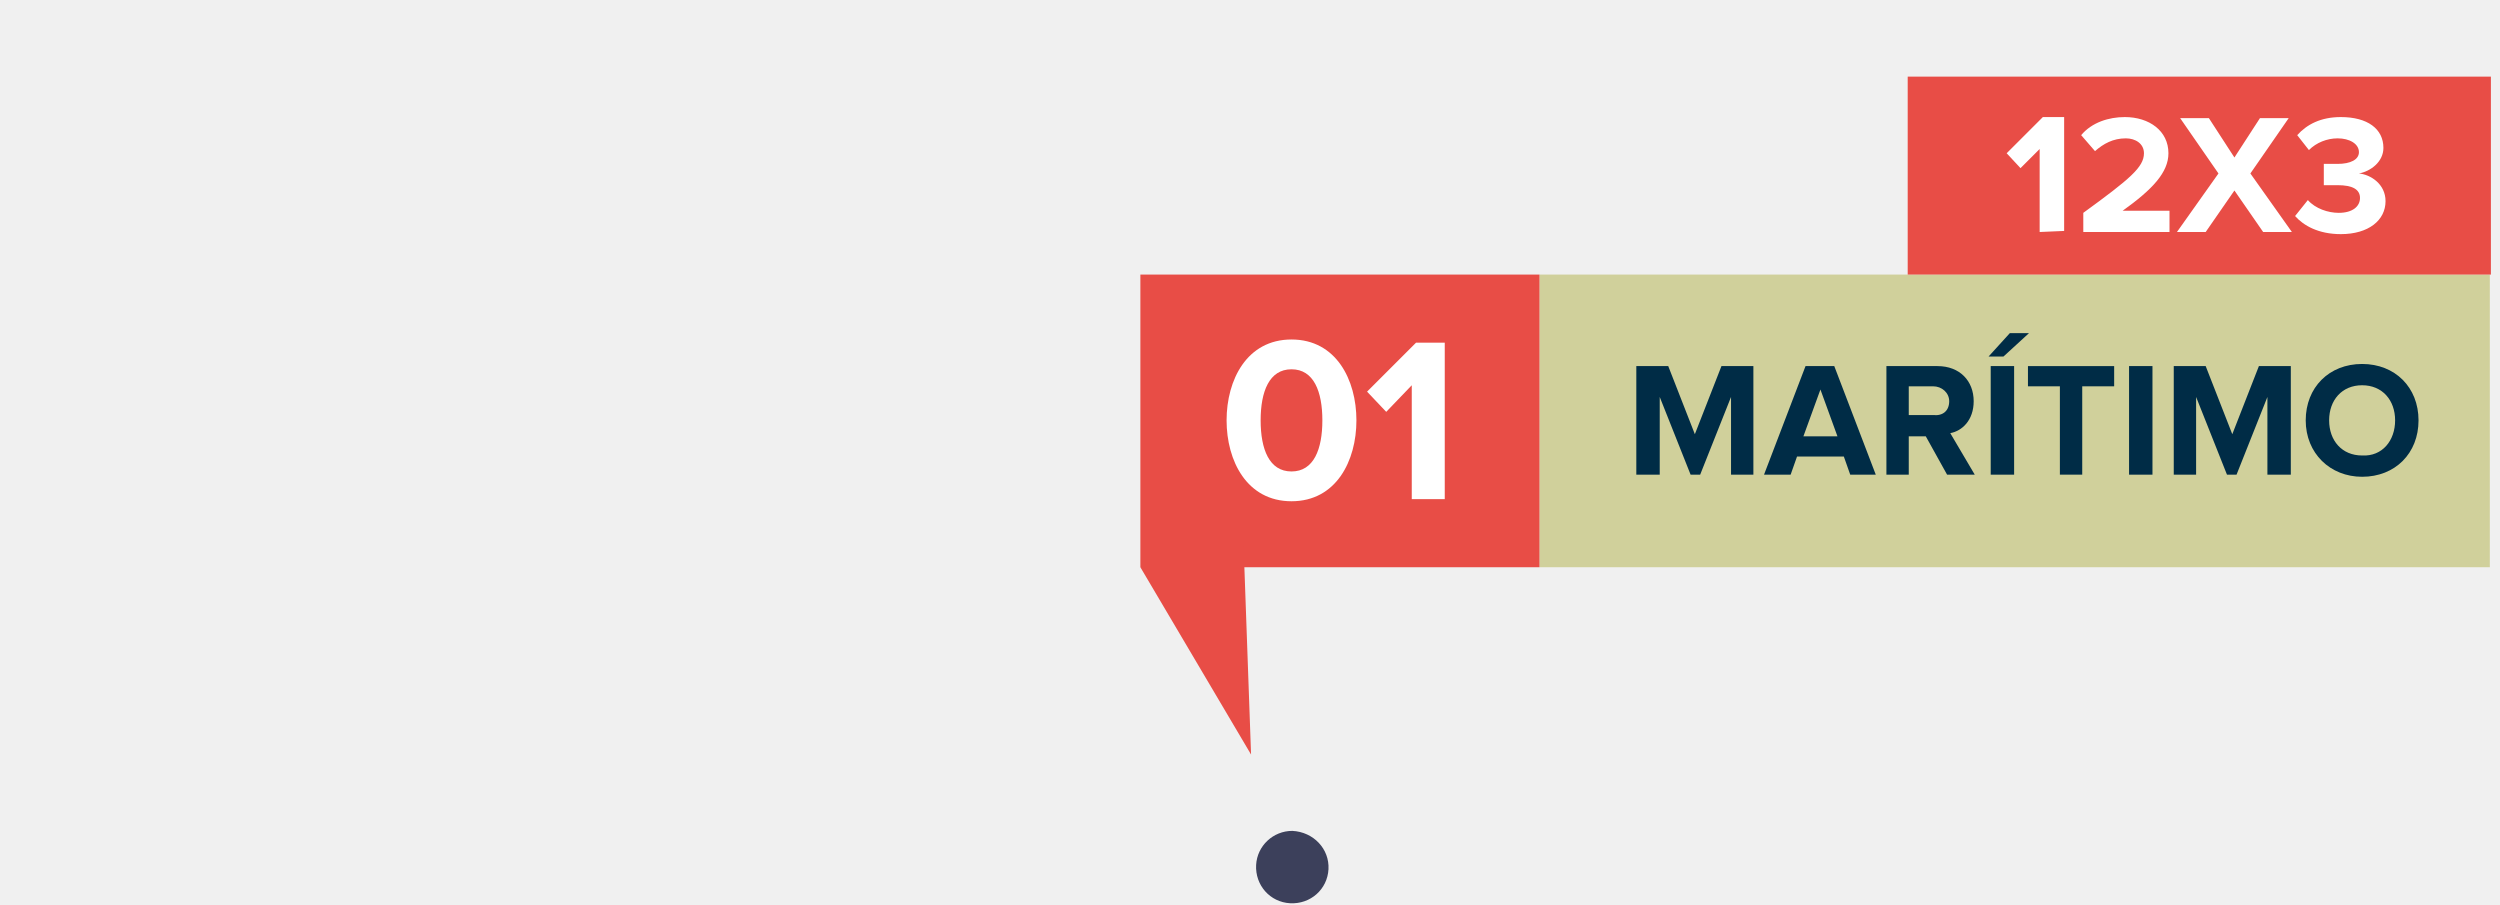
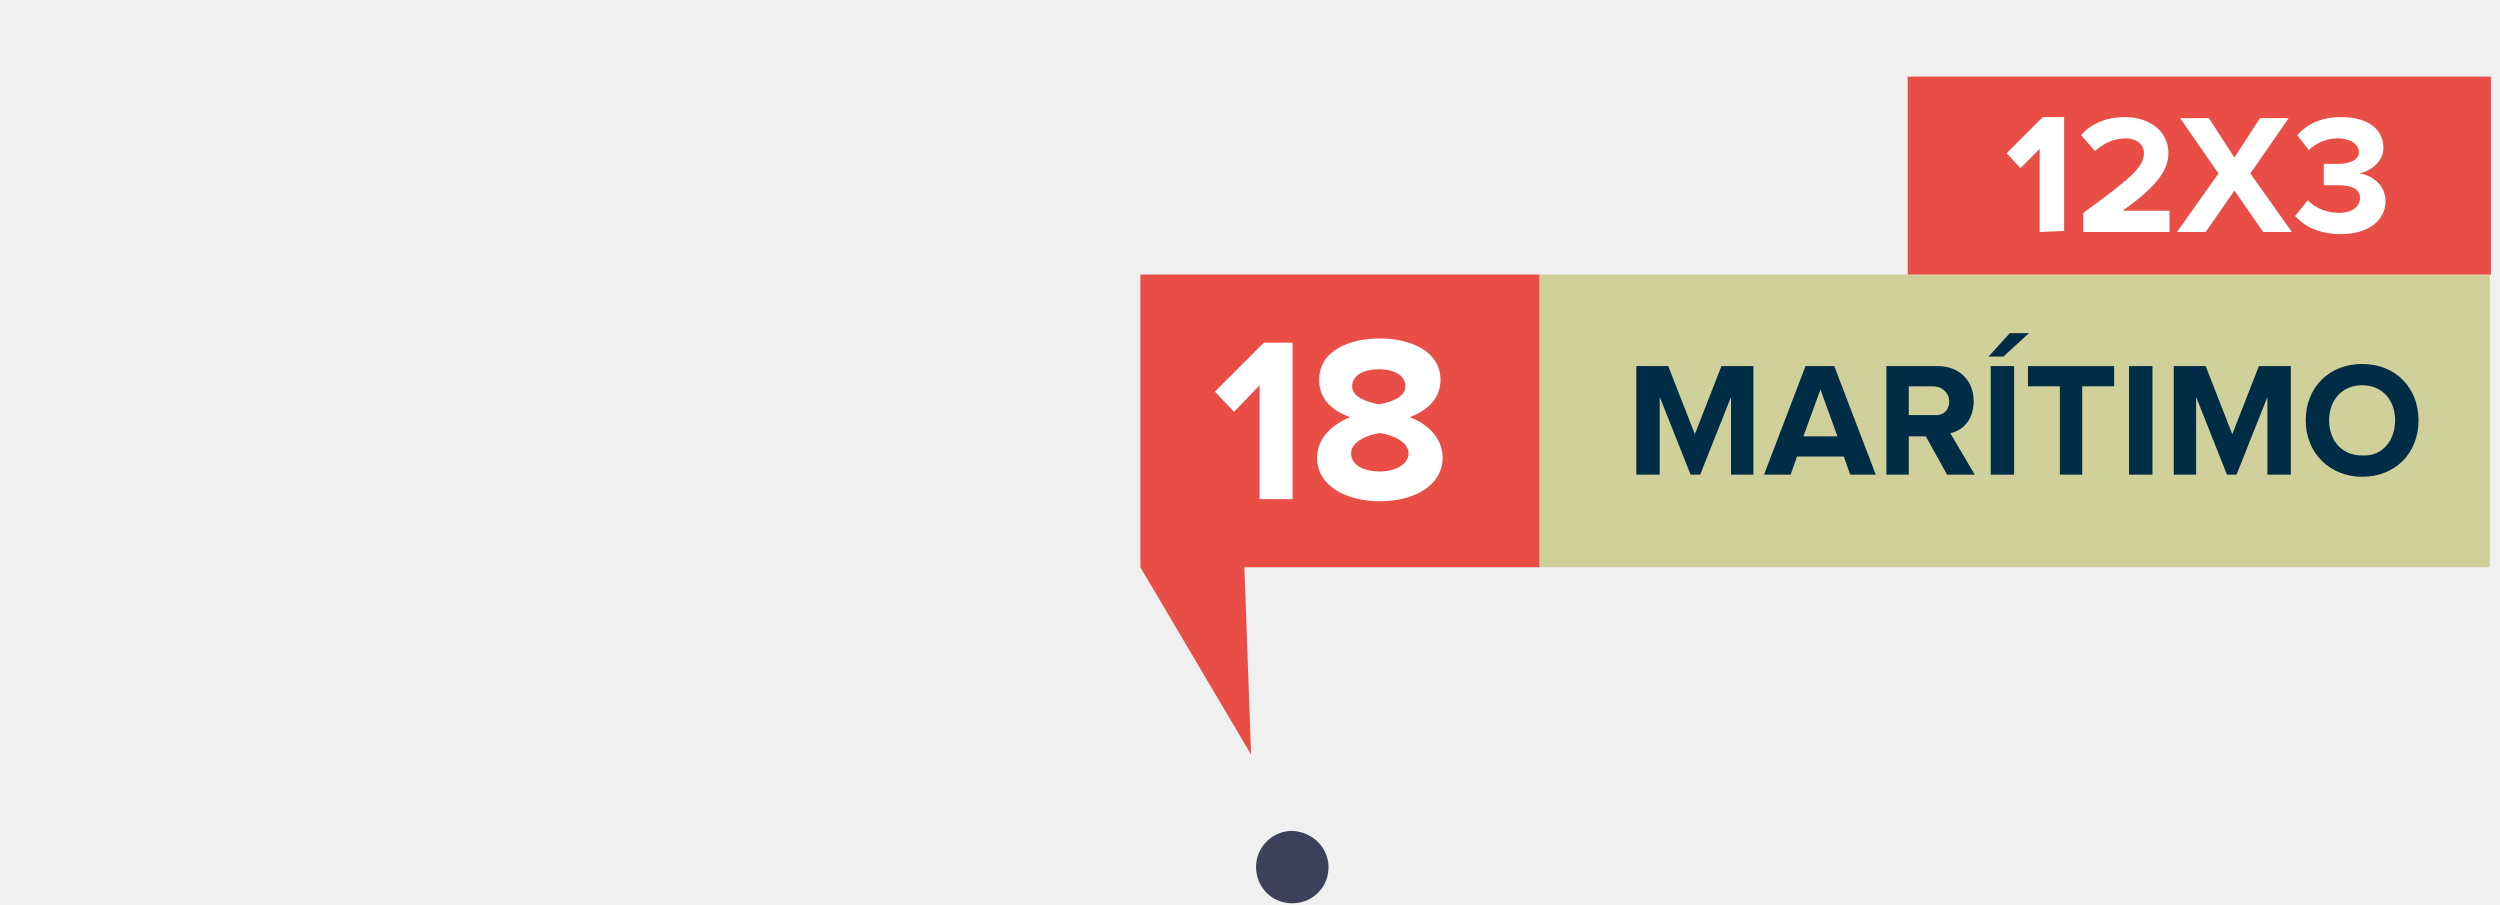
<svg xmlns="http://www.w3.org/2000/svg" version="1.1" id="Layer_1" width="234.814" height="84.965" x="0px" y="0px" viewBox="0 0 234.8 85" style="enable-background:new 0 0 234.8 85;" xml:space="preserve">
  <style type="text/css">
	.st0{opacity:0.92;fill:#2D314E;enable-background:new    ;}
	.st1{fill:none;}
	.st2{fill:#D0D09B;}
	.st3{fill:#002C46;}
	.st4{fill:#E84D46;}
	.st5{fill:#FFFFFF;}
</style>
  <g id="_24_julho_novo" transform="translate(200.275 451.873)">
    <path id="Path_11" class="st0" d="M-75.5-370.2c-0.1,1.9-1.7,3.3-3.6,3.2c-1.9-0.1-3.3-1.7-3.2-3.6c0.1-1.8,1.6-3.2,3.4-3.2   C-76.9-373.7-75.4-372.1-75.5-370.2z" />
  </g>
  <g id="maritimo" transform="translate(-104 -349.572)">
-     <rect id="Rectangle_42" x="104.1" y="378" class="st1" width="96" height="24" />
+     <rect id="Rectangle_42" x="104.2" y="378" class="st1" width="96" height="24" />
  </g>
  <g>
    <g>
      <rect x="144.6" y="25.8" class="st2" width="89.3" height="27.5" />
    </g>
    <g>
      <path class="st3" d="M162.6,44.6v-7.3l-2.9,7.3h-0.9l-2.9-7.3v7.3h-2.2V34.4h3l2.5,6.4l2.5-6.4h3v10.2    C164.7,44.6,162.6,44.6,162.6,44.6z" />
      <path class="st3" d="M173.8,44.6l-0.6-1.7h-4.4l-0.6,1.7h-2.5l3.9-10.2h2.7l3.9,10.2H173.8z M171,36.6l-1.6,4.4h3.2L171,36.6z" />
      <path class="st3" d="M182.9,44.6l-2-3.6h-1.6v3.6h-2.1V34.4h4.8c2.1,0,3.4,1.4,3.4,3.3c0,1.8-1.1,2.8-2.2,3l2.3,3.9    C185.5,44.6,182.9,44.6,182.9,44.6z M183.1,37.7c0-0.8-0.7-1.4-1.5-1.4h-2.3V39h2.3C182.5,39.1,183.1,38.6,183.1,37.7z" />
      <path class="st3" d="M188.2,33.5h-1.4l2-2.2h1.8L188.2,33.5z M187,44.6V34.4h2.2v10.2C189.2,44.6,187,44.6,187,44.6z" />
      <path class="st3" d="M193.5,44.6v-8.3h-3v-1.9h8.1v1.9h-3v8.3H193.5z" />
      <path class="st3" d="M200,44.6V34.4h2.2v10.2C202.2,44.6,200,44.6,200,44.6z" />
      <path class="st3" d="M213,44.6v-7.3l-2.9,7.3h-0.9l-2.9-7.3v7.3h-2.1V34.4h3l2.5,6.4l2.5-6.4h3v10.2C215.1,44.6,213,44.6,213,44.6    z" />
      <path class="st3" d="M216.6,39.5c0-3.1,2.2-5.3,5.3-5.3c3.1,0,5.3,2.2,5.3,5.3s-2.2,5.3-5.3,5.3C218.9,44.8,216.6,42.6,216.6,39.5    z M225,39.5c0-1.9-1.2-3.3-3.1-3.3c-1.9,0-3.1,1.4-3.1,3.3c0,1.9,1.2,3.3,3.1,3.3C223.8,42.9,225,41.4,225,39.5z" />
    </g>
  </g>
  <g>
    <rect x="107.1" y="25.8" class="st4" width="37.5" height="27.5" />
-     <g>
-       <path class="st5" d="M115.2,39.5c0-3.8,1.9-7.6,6.1-7.6c4.2,0,6.1,3.8,6.1,7.6s-1.9,7.6-6.1,7.6C117.1,47.1,115.2,43.3,115.2,39.5    z M124.2,39.5c0-2.7-0.8-4.8-2.9-4.8c-2.1,0-2.9,2.1-2.9,4.8c0,2.7,0.8,4.8,2.9,4.8S124.2,42.2,124.2,39.5z" />
-       <path class="st5" d="M132.6,46.9V36.2l-2.4,2.5l-1.8-1.9l4.6-4.6h2.7v14.7H132.6z" />
-     </g>
  </g>
  <g>
    <g>
      <rect x="179.2" y="7.2" class="st4" width="54.8" height="18.6" />
    </g>
    <g>
      <path class="st5" d="M191.6,21.8V14l-1.8,1.8l-1.3-1.4l3.4-3.4h2v10.7L191.6,21.8L191.6,21.8z" />
      <path class="st5" d="M195.7,21.8V20c4.4-3.2,5.7-4.3,5.7-5.6c0-0.9-0.8-1.4-1.7-1.4c-1.2,0-2.1,0.5-2.9,1.2l-1.3-1.5    c1-1.2,2.6-1.7,4.1-1.7c2.3,0,4.1,1.3,4.1,3.4c0,1.8-1.5,3.4-4.3,5.4h4.4v2H195.7z" />
      <path class="st5" d="M212.6,21.8l-2.7-3.9l-2.7,3.9h-2.7l3.9-5.5l-3.6-5.2h2.7l2.4,3.7l2.4-3.7h2.7l-3.6,5.2l3.9,5.5H212.6z" />
      <path class="st5" d="M215.6,20.3l1.2-1.5c0.7,0.8,1.9,1.2,2.9,1.2c1.3,0,2-0.6,2-1.4s-0.7-1.2-2.1-1.2c-0.4,0-1.2,0-1.3,0v-2    c0.2,0,0.9,0,1.3,0c1.2,0,2-0.4,2-1.1c0-0.8-0.9-1.3-2-1.3c-1,0-2,0.4-2.7,1.1l-1.1-1.4c0.9-1,2.2-1.7,4.1-1.7c2.5,0,4,1.1,4,2.9    c0,1.3-1.2,2.2-2.3,2.4c1.1,0.1,2.5,1,2.5,2.6c0,1.8-1.6,3.1-4.2,3.1C217.8,22,216.4,21.2,215.6,20.3z" />
    </g>
  </g>
  <polygon class="st4" points="107.1,53.3 117.5,70.9 116.8,51.3 " />
+   <g>
+     <path class="st5" d="M118.3,46.8V36.2l-2.4,2.5l-1.8-1.9l4.6-4.6h2.7v14.7H118.3z" />
+     <path class="st5" d="M123.7,43c0-1.8,1.4-3.1,3.1-3.8c-1.6-0.6-2.9-1.6-2.9-3.5c0-2.8,2.9-3.9,5.7-3.9c2.7,0,5.7,1.1,5.7,3.9   c0,1.8-1.3,2.9-2.9,3.5c1.7,0.6,3.1,2,3.1,3.8c0,2.7-2.8,4.1-5.9,4.1S123.7,45.7,123.7,43z M132.3,42.6c0-1.2-1.8-1.8-2.7-1.9   c-0.9,0.1-2.7,0.7-2.7,1.9c0,1.1,1.2,1.7,2.7,1.7C131.1,44.3,132.3,43.6,132.3,42.6z M132,36.3c0-1-1-1.6-2.5-1.6   c-1.5,0-2.5,0.6-2.5,1.6c0,1.1,1.6,1.5,2.5,1.7C130.5,37.8,132,37.4,132,36.3z" />
+   </g>
</svg>
